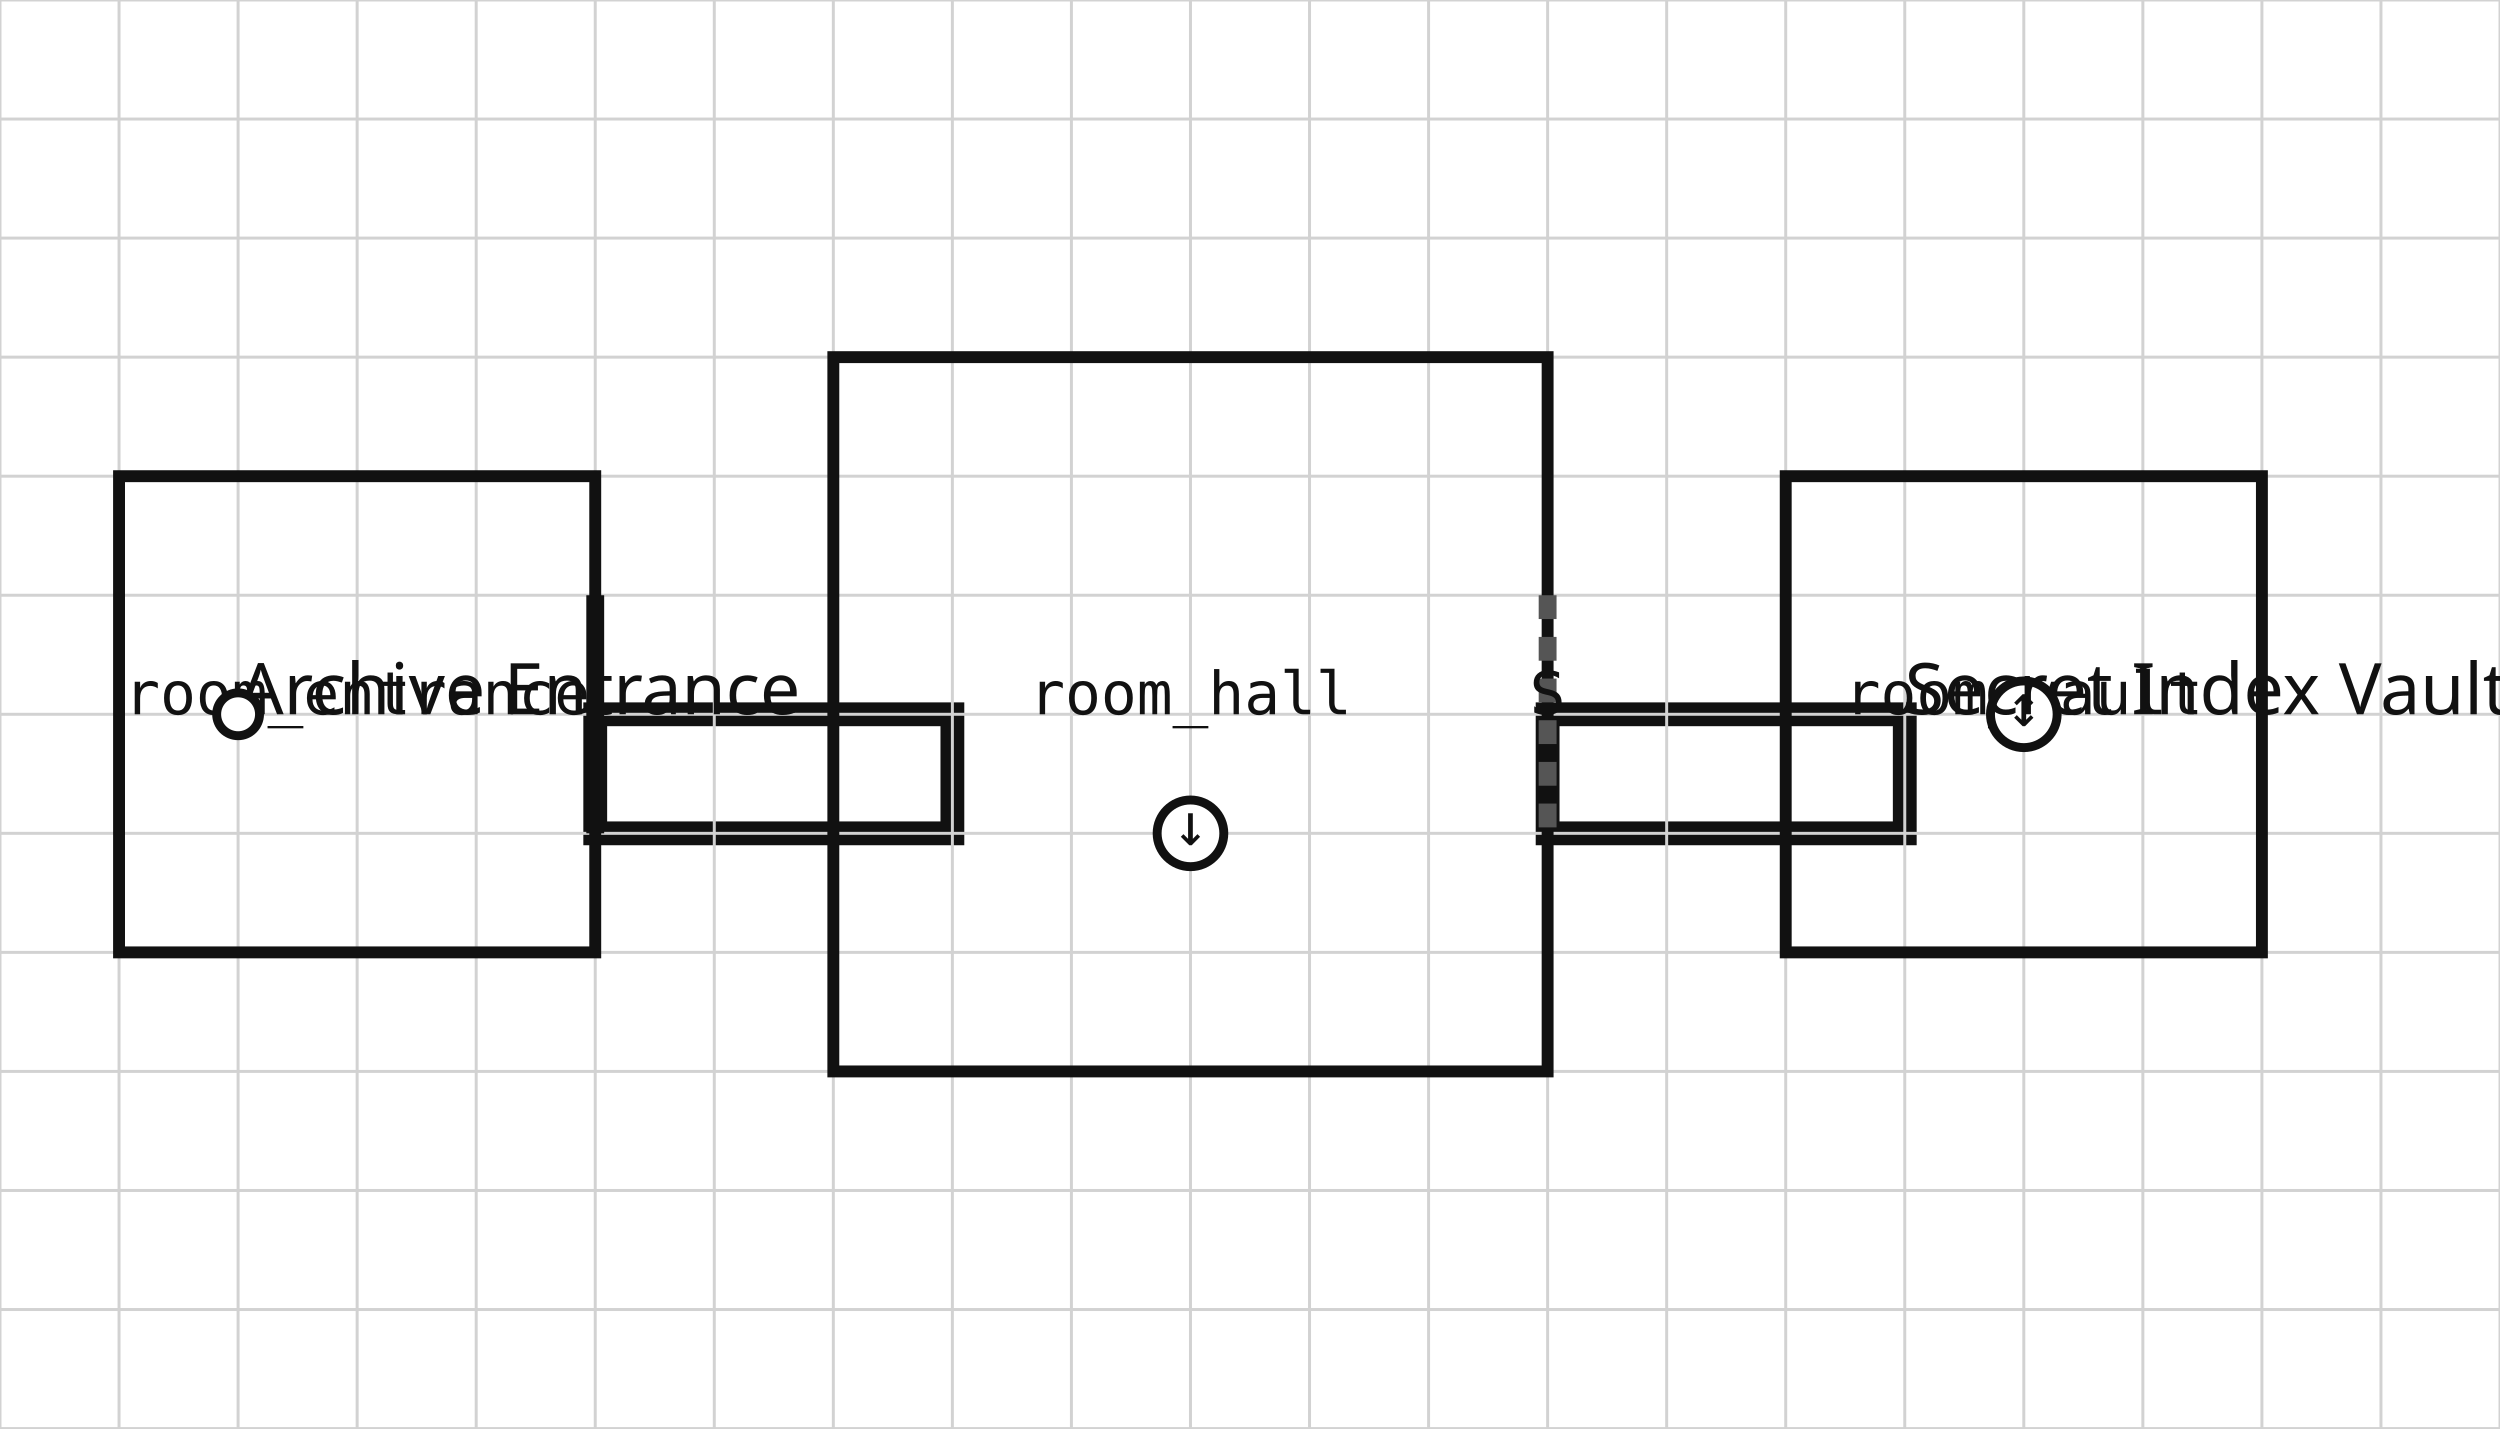
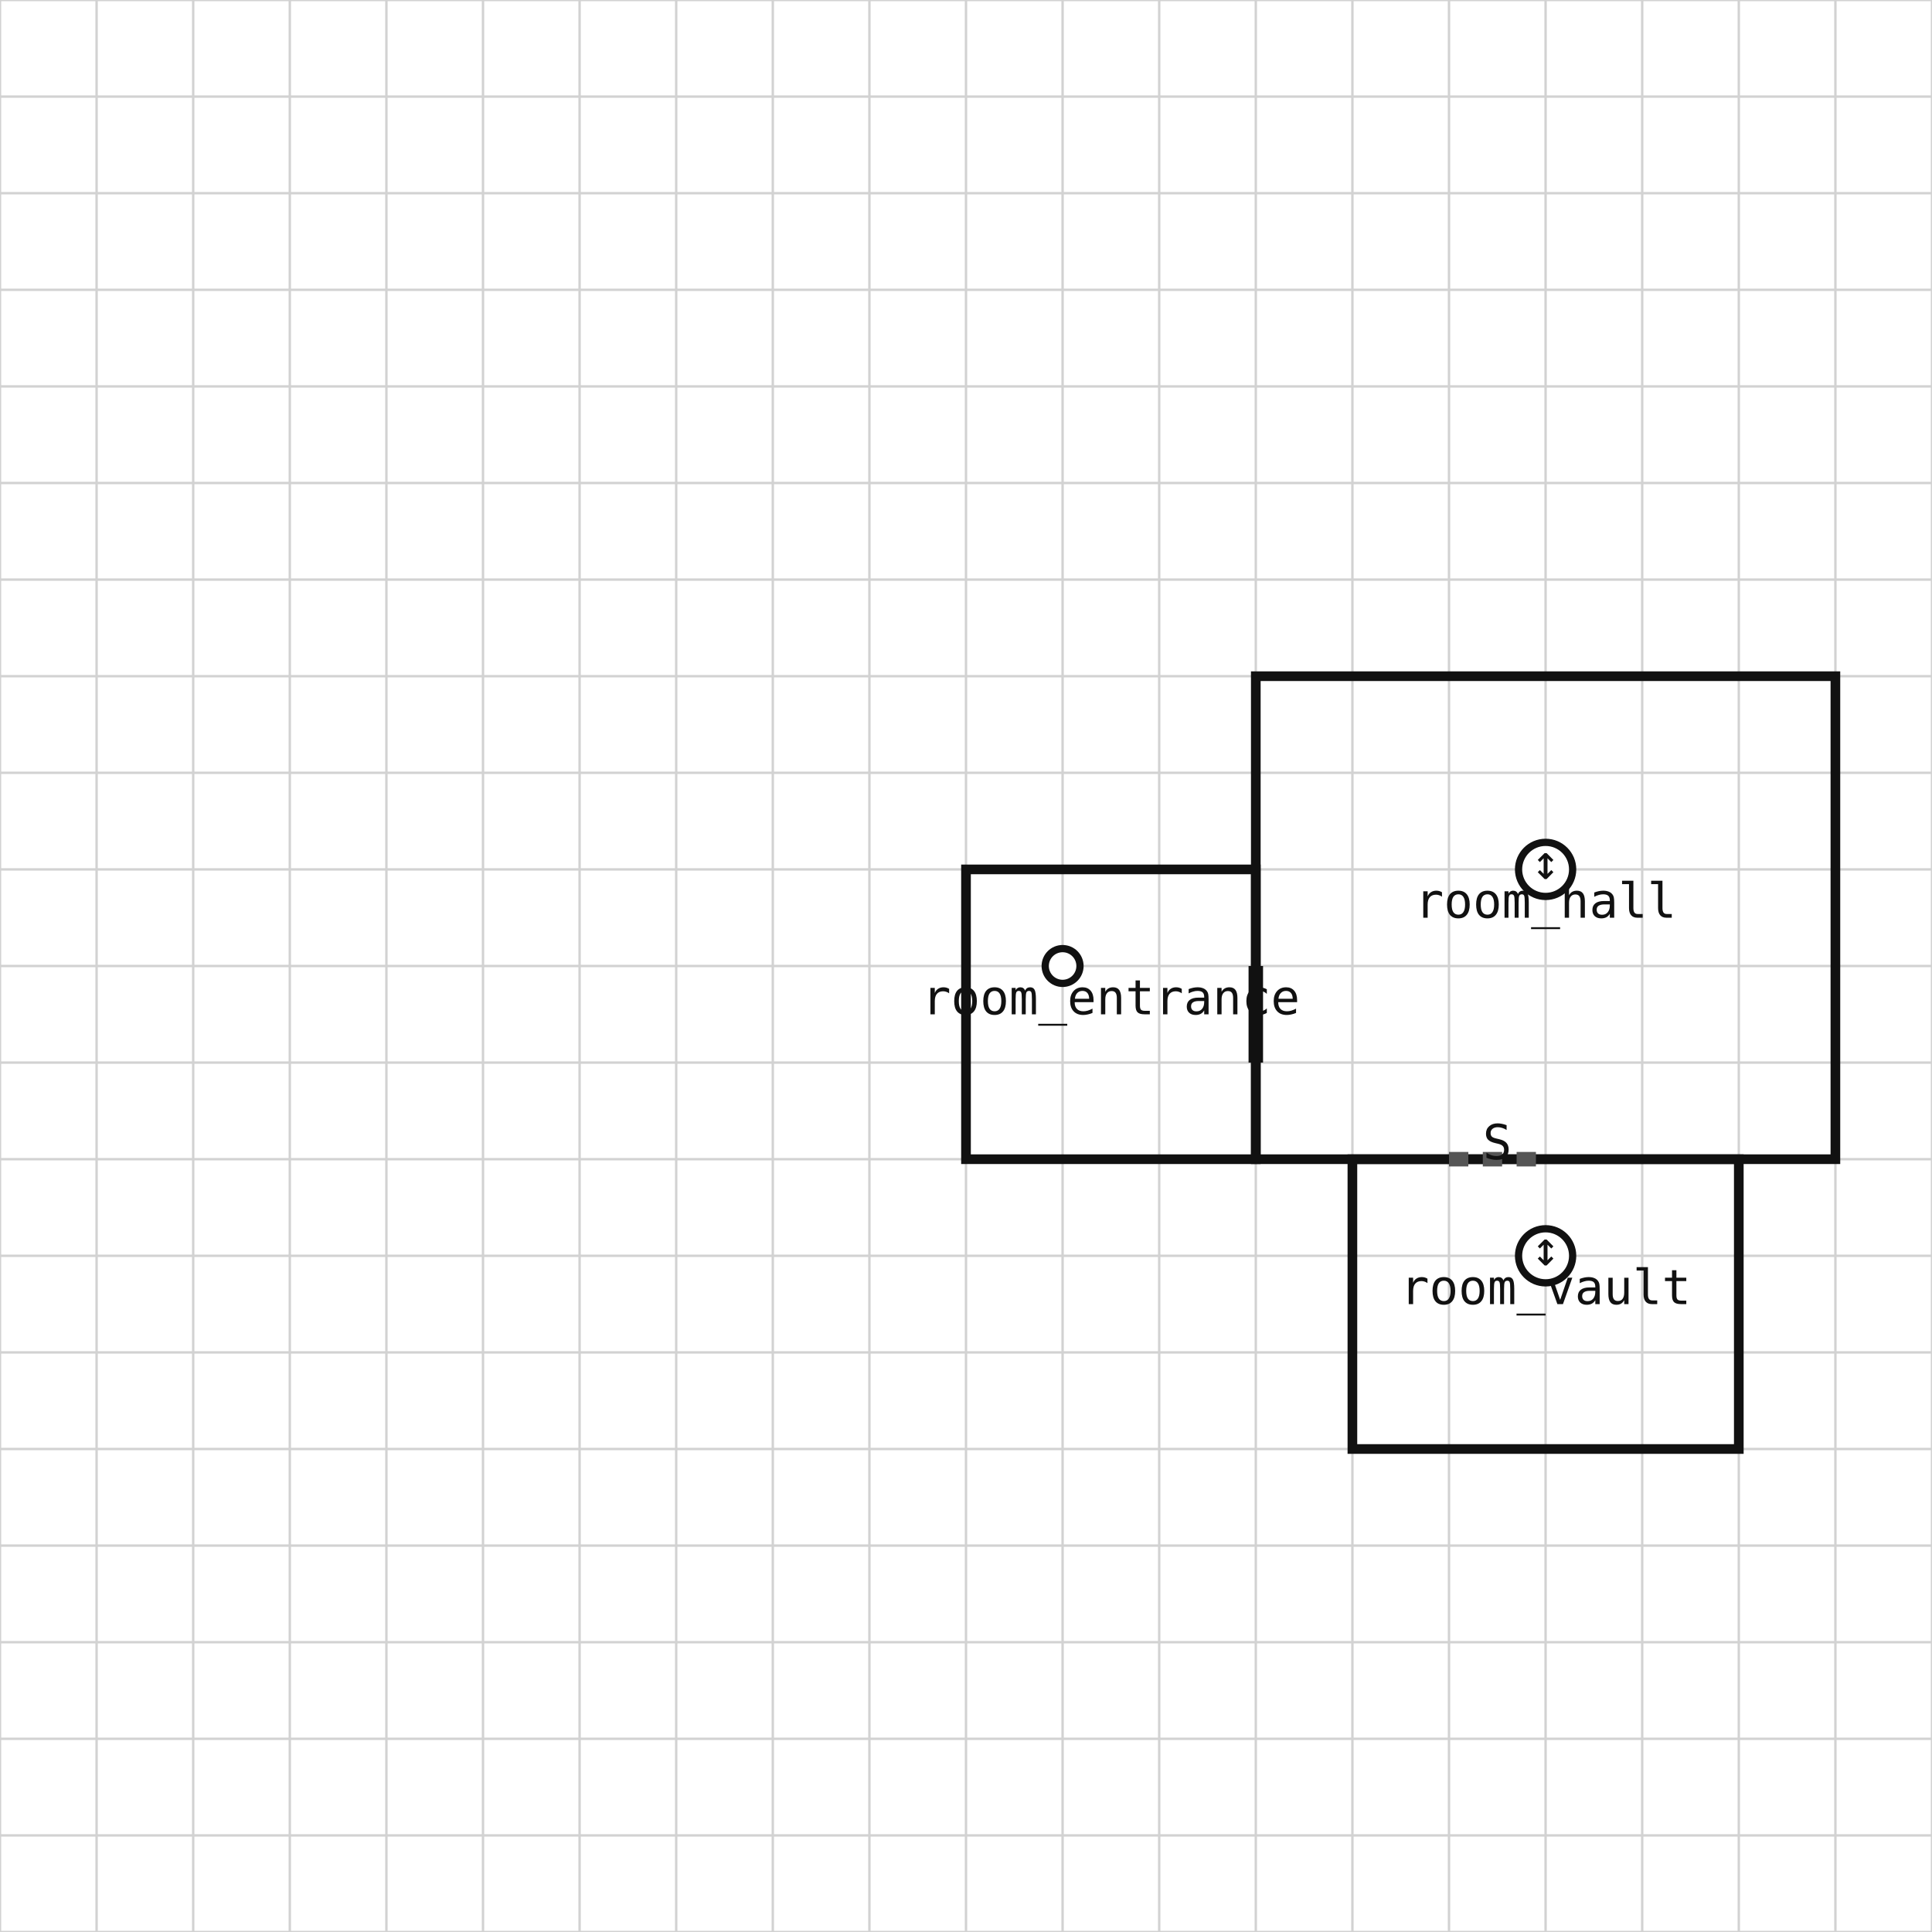
- <svg xmlns="http://www.w3.org/2000/svg" version="1.1" width="420" height="240" viewBox="0 0 420 240" role="img" data-renderer-version="svg-v2" data-package-id="pkg_sunken_archive" data-floor-id="floor_upper" data-audience="dm" data-theme="low_ink">
+ <svg xmlns="http://www.w3.org/2000/svg" version="1.1" width="400" height="400" viewBox="0 0 400 400" role="img" data-renderer-version="svg-v1" data-package-id="pkg_sunken_archive" data-floor-id="floor_upper" data-audience="dm" data-theme="low_ink">
  <style type="text/css">.map-background{fill:#fff}.grid-line{stroke:#d2d2d2;stroke-width:.5;vector-effect:non-scaling-stroke}.room{fill:none;stroke:#111;stroke-width:2;vector-effect:non-scaling-stroke}.corridor-outline{fill:none;stroke:#111;stroke-linecap:square;vector-effect:non-scaling-stroke}.corridor{fill:#fff;stroke:none}.door{stroke:#111;stroke-width:3;vector-effect:non-scaling-stroke}.door-secret{stroke:#555;stroke-dasharray:4 3}.door-trapped{stroke:#111;stroke-dasharray:2 2}.terrain{fill:#eee;stroke:#777;stroke-width:1;vector-effect:non-scaling-stroke}.zone{fill:none;stroke:#777;stroke-width:1;stroke-dasharray:4 3;vector-effect:non-scaling-stroke}.feature,.marker,.stair{fill:#fff;stroke:#111;stroke-width:1.5;vector-effect:non-scaling-stroke}.hazard{fill:none;stroke:#111;stroke-width:2;vector-effect:non-scaling-stroke}.label{fill:#111;font-family:system-ui,sans-serif;font-size:12px}.annotation{fill:#111;font-family:monospace;font-size:10px}</style>
-   <rect id="map-background" class="map-background" x="0" y="0" width="420" height="240" />
+   <rect id="map-background" class="map-background" x="0" y="0" width="400" height="400" />
  <g id="terrain-and-zones" />
-   <g id="corridors">
-     <g id="component-connection_entry_corridor-70194c7b07" data-component-id="connection_entry_corridor" data-kind="corridor" data-layer-id="layer_base" data-visibility="player_safe">
-       <path class="corridor" d="M100,120H120V140H100ZM120,120H140V140H120ZM140,120H160V140H140Z" />
-       <path class="corridor-outline" d="M100,120L120,120M120,140L100,140M100,140L100,120M120,120L140,120M140,140L120,140M140,120L160,120M160,120L160,140M160,140L140,140" stroke-width="4" />
+   <g id="corridors" />
+   <g id="grid" data-kind="grid">
+     <line class="grid-line" x1="0" y1="0" x2="0" y2="400" />
+     <line class="grid-line" x1="20" y1="0" x2="20" y2="400" />
+     <line class="grid-line" x1="40" y1="0" x2="40" y2="400" />
+     <line class="grid-line" x1="60" y1="0" x2="60" y2="400" />
+     <line class="grid-line" x1="80" y1="0" x2="80" y2="400" />
+     <line class="grid-line" x1="100" y1="0" x2="100" y2="400" />
+     <line class="grid-line" x1="120" y1="0" x2="120" y2="400" />
+     <line class="grid-line" x1="140" y1="0" x2="140" y2="400" />
+     <line class="grid-line" x1="160" y1="0" x2="160" y2="400" />
+     <line class="grid-line" x1="180" y1="0" x2="180" y2="400" />
+     <line class="grid-line" x1="200" y1="0" x2="200" y2="400" />
+     <line class="grid-line" x1="220" y1="0" x2="220" y2="400" />
+     <line class="grid-line" x1="240" y1="0" x2="240" y2="400" />
+     <line class="grid-line" x1="260" y1="0" x2="260" y2="400" />
+     <line class="grid-line" x1="280" y1="0" x2="280" y2="400" />
+     <line class="grid-line" x1="300" y1="0" x2="300" y2="400" />
+     <line class="grid-line" x1="320" y1="0" x2="320" y2="400" />
+     <line class="grid-line" x1="340" y1="0" x2="340" y2="400" />
+     <line class="grid-line" x1="360" y1="0" x2="360" y2="400" />
+     <line class="grid-line" x1="380" y1="0" x2="380" y2="400" />
+     <line class="grid-line" x1="400" y1="0" x2="400" y2="400" />
+     <line class="grid-line" x1="0" y1="0" x2="400" y2="0" />
+     <line class="grid-line" x1="0" y1="20" x2="400" y2="20" />
+     <line class="grid-line" x1="0" y1="40" x2="400" y2="40" />
+     <line class="grid-line" x1="0" y1="60" x2="400" y2="60" />
+     <line class="grid-line" x1="0" y1="80" x2="400" y2="80" />
+     <line class="grid-line" x1="0" y1="100" x2="400" y2="100" />
+     <line class="grid-line" x1="0" y1="120" x2="400" y2="120" />
+     <line class="grid-line" x1="0" y1="140" x2="400" y2="140" />
+     <line class="grid-line" x1="0" y1="160" x2="400" y2="160" />
+     <line class="grid-line" x1="0" y1="180" x2="400" y2="180" />
+     <line class="grid-line" x1="0" y1="200" x2="400" y2="200" />
+     <line class="grid-line" x1="0" y1="220" x2="400" y2="220" />
+     <line class="grid-line" x1="0" y1="240" x2="400" y2="240" />
+     <line class="grid-line" x1="0" y1="260" x2="400" y2="260" />
+     <line class="grid-line" x1="0" y1="280" x2="400" y2="280" />
+     <line class="grid-line" x1="0" y1="300" x2="400" y2="300" />
+     <line class="grid-line" x1="0" y1="320" x2="400" y2="320" />
+     <line class="grid-line" x1="0" y1="340" x2="400" y2="340" />
+     <line class="grid-line" x1="0" y1="360" x2="400" y2="360" />
+     <line class="grid-line" x1="0" y1="380" x2="400" y2="380" />
+     <line class="grid-line" x1="0" y1="400" x2="400" y2="400" />
+   </g>
+   <g id="rooms">
+     <g id="component-room_entrance-365d0d53a0" data-component-id="room_entrance" data-kind="room" data-layer-id="layer_e074b52534fd40e52696c80f" data-visibility="player_safe">
+       <polygon class="room" points="200,180 260,180 260,240 200,240" />
+       <text class="annotation" x="230" y="210" text-anchor="middle" data-kind="room-id">room_entrance</text>
    </g>
-     <g id="component-corridor_vault_secret-845442a43a" data-component-id="corridor_vault_secret" data-kind="corridor" data-layer-id="layer_dm_secrets" data-visibility="dm_only">
-       <path class="corridor" d="M260,120H280V140H260ZM280,120H300V140H280ZM300,120H320V140H300Z" />
-       <path class="corridor-outline" d="M260,120L280,120M280,140L260,140M260,140L260,120M280,120L300,120M300,140L280,140M300,120L320,120M320,120L320,140M320,140L300,140" stroke-width="4" />
+     <g id="component-room_hall-a82cf03379" data-component-id="room_hall" data-kind="room" data-layer-id="layer_e074b52534fd40e52696c80f" data-visibility="player_safe">
+       <polygon class="room" points="260,140 380,140 380,240 260,240" />
+       <text class="annotation" x="320" y="190" text-anchor="middle" data-kind="room-id">room_hall</text>
+     </g>
+     <g id="component-room_vault-4a66de316f" data-component-id="room_vault" data-kind="room" data-layer-id="layer_6c981d453324f9c9b6712c3d" data-visibility="dm_only">
+       <polygon class="room" points="280,240 360,240 360,300 280,300" />
+       <text class="annotation" x="320" y="270" text-anchor="middle" data-kind="room-id">room_vault</text>
    </g>
  </g>
-   <g id="grid" data-kind="grid">
-     <line class="grid-line" x1="0" y1="0" x2="0" y2="240" />
-     <line class="grid-line" x1="20" y1="0" x2="20" y2="240" />
-     <line class="grid-line" x1="40" y1="0" x2="40" y2="240" />
-     <line class="grid-line" x1="60" y1="0" x2="60" y2="240" />
-     <line class="grid-line" x1="80" y1="0" x2="80" y2="240" />
-     <line class="grid-line" x1="100" y1="0" x2="100" y2="240" />
-     <line class="grid-line" x1="120" y1="0" x2="120" y2="240" />
-     <line class="grid-line" x1="140" y1="0" x2="140" y2="240" />
-     <line class="grid-line" x1="160" y1="0" x2="160" y2="240" />
-     <line class="grid-line" x1="180" y1="0" x2="180" y2="240" />
-     <line class="grid-line" x1="200" y1="0" x2="200" y2="240" />
-     <line class="grid-line" x1="220" y1="0" x2="220" y2="240" />
-     <line class="grid-line" x1="240" y1="0" x2="240" y2="240" />
-     <line class="grid-line" x1="260" y1="0" x2="260" y2="240" />
-     <line class="grid-line" x1="280" y1="0" x2="280" y2="240" />
-     <line class="grid-line" x1="300" y1="0" x2="300" y2="240" />
-     <line class="grid-line" x1="320" y1="0" x2="320" y2="240" />
-     <line class="grid-line" x1="340" y1="0" x2="340" y2="240" />
-     <line class="grid-line" x1="360" y1="0" x2="360" y2="240" />
-     <line class="grid-line" x1="380" y1="0" x2="380" y2="240" />
-     <line class="grid-line" x1="400" y1="0" x2="400" y2="240" />
-     <line class="grid-line" x1="420" y1="0" x2="420" y2="240" />
-     <line class="grid-line" x1="0" y1="0" x2="420" y2="0" />
-     <line class="grid-line" x1="0" y1="20" x2="420" y2="20" />
-     <line class="grid-line" x1="0" y1="40" x2="420" y2="40" />
-     <line class="grid-line" x1="0" y1="60" x2="420" y2="60" />
-     <line class="grid-line" x1="0" y1="80" x2="420" y2="80" />
-     <line class="grid-line" x1="0" y1="100" x2="420" y2="100" />
-     <line class="grid-line" x1="0" y1="120" x2="420" y2="120" />
-     <line class="grid-line" x1="0" y1="140" x2="420" y2="140" />
-     <line class="grid-line" x1="0" y1="160" x2="420" y2="160" />
-     <line class="grid-line" x1="0" y1="180" x2="420" y2="180" />
-     <line class="grid-line" x1="0" y1="200" x2="420" y2="200" />
-     <line class="grid-line" x1="0" y1="220" x2="420" y2="220" />
-     <line class="grid-line" x1="0" y1="240" x2="420" y2="240" />
-   </g>
-   <g id="rooms">
-     <g id="component-room_entrance-365d0d53a0" data-component-id="room_entrance" data-kind="room" data-layer-id="layer_base" data-visibility="player_safe">
-       <polygon class="room" points="20,80 100,80 100,160 20,160" />
-       <text class="annotation" x="60" y="120" text-anchor="middle" data-kind="room-id">room_entrance</text>
+   <g id="passage-openings" />
+   <g id="doors">
+     <g id="component-connection_entry_door_mechanics-506527e542" data-component-id="connection_entry_door_mechanics" data-kind="door" data-layer-id="layer_e074b52534fd40e52696c80f" data-visibility="player_safe" data-door-concealed="false" data-door-gated="false" data-door-trapped="false" data-door-type="normal">
+       <line class="door" x1="260" y1="200" x2="260" y2="220" />
    </g>
-     <g id="component-room_hall-a82cf03379" data-component-id="room_hall" data-kind="room" data-layer-id="layer_base" data-visibility="player_safe">
-       <polygon class="room" points="140,60 260,60 260,180 140,180" />
-       <text class="annotation" x="200" y="120" text-anchor="middle" data-kind="room-id">room_hall</text>
-     </g>
-     <g id="component-room_vault-4a66de316f" data-component-id="room_vault" data-kind="room" data-layer-id="layer_dm_secrets" data-visibility="dm_only">
-       <polygon class="room" points="300,80 380,80 380,160 300,160" />
-       <text class="annotation" x="340" y="120" text-anchor="middle" data-kind="room-id">room_vault</text>
-     </g>
-   </g>
-   <g id="doors">
-     <g id="component-connection_entry_door-6ccc1f2831" data-component-id="connection_entry_door" data-kind="door" data-layer-id="layer_base" data-visibility="player_safe" data-door-type="normal">
-       <line class="door" x1="100" y1="100" x2="100" y2="140" />
-     </g>
-     <g id="component-connection_vault_secret-98528a6548" data-component-id="connection_vault_secret" data-kind="door" data-layer-id="layer_dm_secrets" data-visibility="dm_only" data-door-type="secret">
-       <line class="door door-secret" x1="260" y1="100" x2="260" y2="140" />
-       <text class="annotation" x="260" y="120" text-anchor="middle" data-kind="door-secret-symbol">S</text>
+     <g id="component-connection_vault_secret_mechanic-b492ef6067" data-component-id="connection_vault_secret_mechanics" data-kind="door" data-layer-id="layer_6c981d453324f9c9b6712c3d" data-visibility="dm_only" data-door-concealed="true" data-door-gated="false" data-door-trapped="false" data-door-type="secret">
+       <line class="door door-secret" x1="300" y1="240" x2="320" y2="240" />
+       <text class="annotation" x="310" y="240" text-anchor="middle" data-kind="door-secret-symbol">S</text>
    </g>
  </g>
  <g id="features-and-hazards" />
  <g id="transitions">
-     <g id="component-stair_upper_archive-9937ea3190" data-component-id="stair_upper_archive" data-kind="stair" data-layer-id="layer_base" data-visibility="player_safe">
-       <circle class="stair" cx="200" cy="140" r="5.6" />
-       <text class="annotation" x="200" y="142" text-anchor="middle" data-kind="transition-symbol">↓</text>
+     <g id="component-stair_5ec750f0d3ac869a440f9c0c-59a6f4951e" data-component-id="stair_5ec750f0d3ac869a440f9c0c" data-kind="stair" data-layer-id="layer_e074b52534fd40e52696c80f" data-visibility="player_safe">
+       <circle class="stair" cx="320" cy="180" r="5.6" />
+       <text class="annotation" x="320" y="182" text-anchor="middle" data-kind="transition-symbol">↕</text>
    </g>
    <g id="component-connection_secret_ladder-ab17269181-endpoint-0" data-component-id="connection_secret_ladder" data-kind="vertical-link" data-link-kind="ladder" data-visibility="dm_only">
-       <circle class="stair" cx="340" cy="120" r="5.6" />
-       <text class="annotation" x="340" y="122" text-anchor="middle" data-kind="transition-symbol">↕</text>
+       <circle class="stair" cx="320" cy="260" r="5.6" />
+       <text class="annotation" x="320" y="262" text-anchor="middle" data-kind="transition-symbol">↕</text>
    </g>
  </g>
-   <g id="labels">
-     <g id="component-label_archive_entrance-cf12d2481e" data-component-id="label_archive_entrance" data-kind="label" data-layer-id="layer_labels" data-visibility="player_safe">
-       <text class="label" x="40" y="120" transform="rotate(0 40 120)">Archive Entrance</text>
-     </g>
-     <g id="component-label_secret_vault-fcf4844fd4" data-component-id="label_secret_vault" data-kind="label" data-layer-id="layer_dm_annotations" data-visibility="dm_only">
-       <text class="label" x="320" y="120" transform="rotate(0 320 120)">Secret Index Vault</text>
-     </g>
-   </g>
+   <g id="labels" />
  <g id="markers">
-     <g id="component-anchor_archive_entrance-a1ef4ad853" data-component-id="anchor_archive_entrance" data-kind="position-anchor" data-layer-id="layer_base" data-visibility="player_safe" data-anchor-kind="entrance">
-       <circle class="marker" cx="40" cy="120" r="3.6" />
+     <g id="component-anchor_16f6a195a7f3265ec717b0a3-08f029f63a" data-component-id="anchor_16f6a195a7f3265ec717b0a3" data-kind="position-anchor" data-layer-id="layer_e074b52534fd40e52696c80f" data-visibility="player_safe" data-anchor-kind="entrance">
+       <circle class="marker" cx="220" cy="200" r="3.6" />
    </g>
  </g>
</svg>
